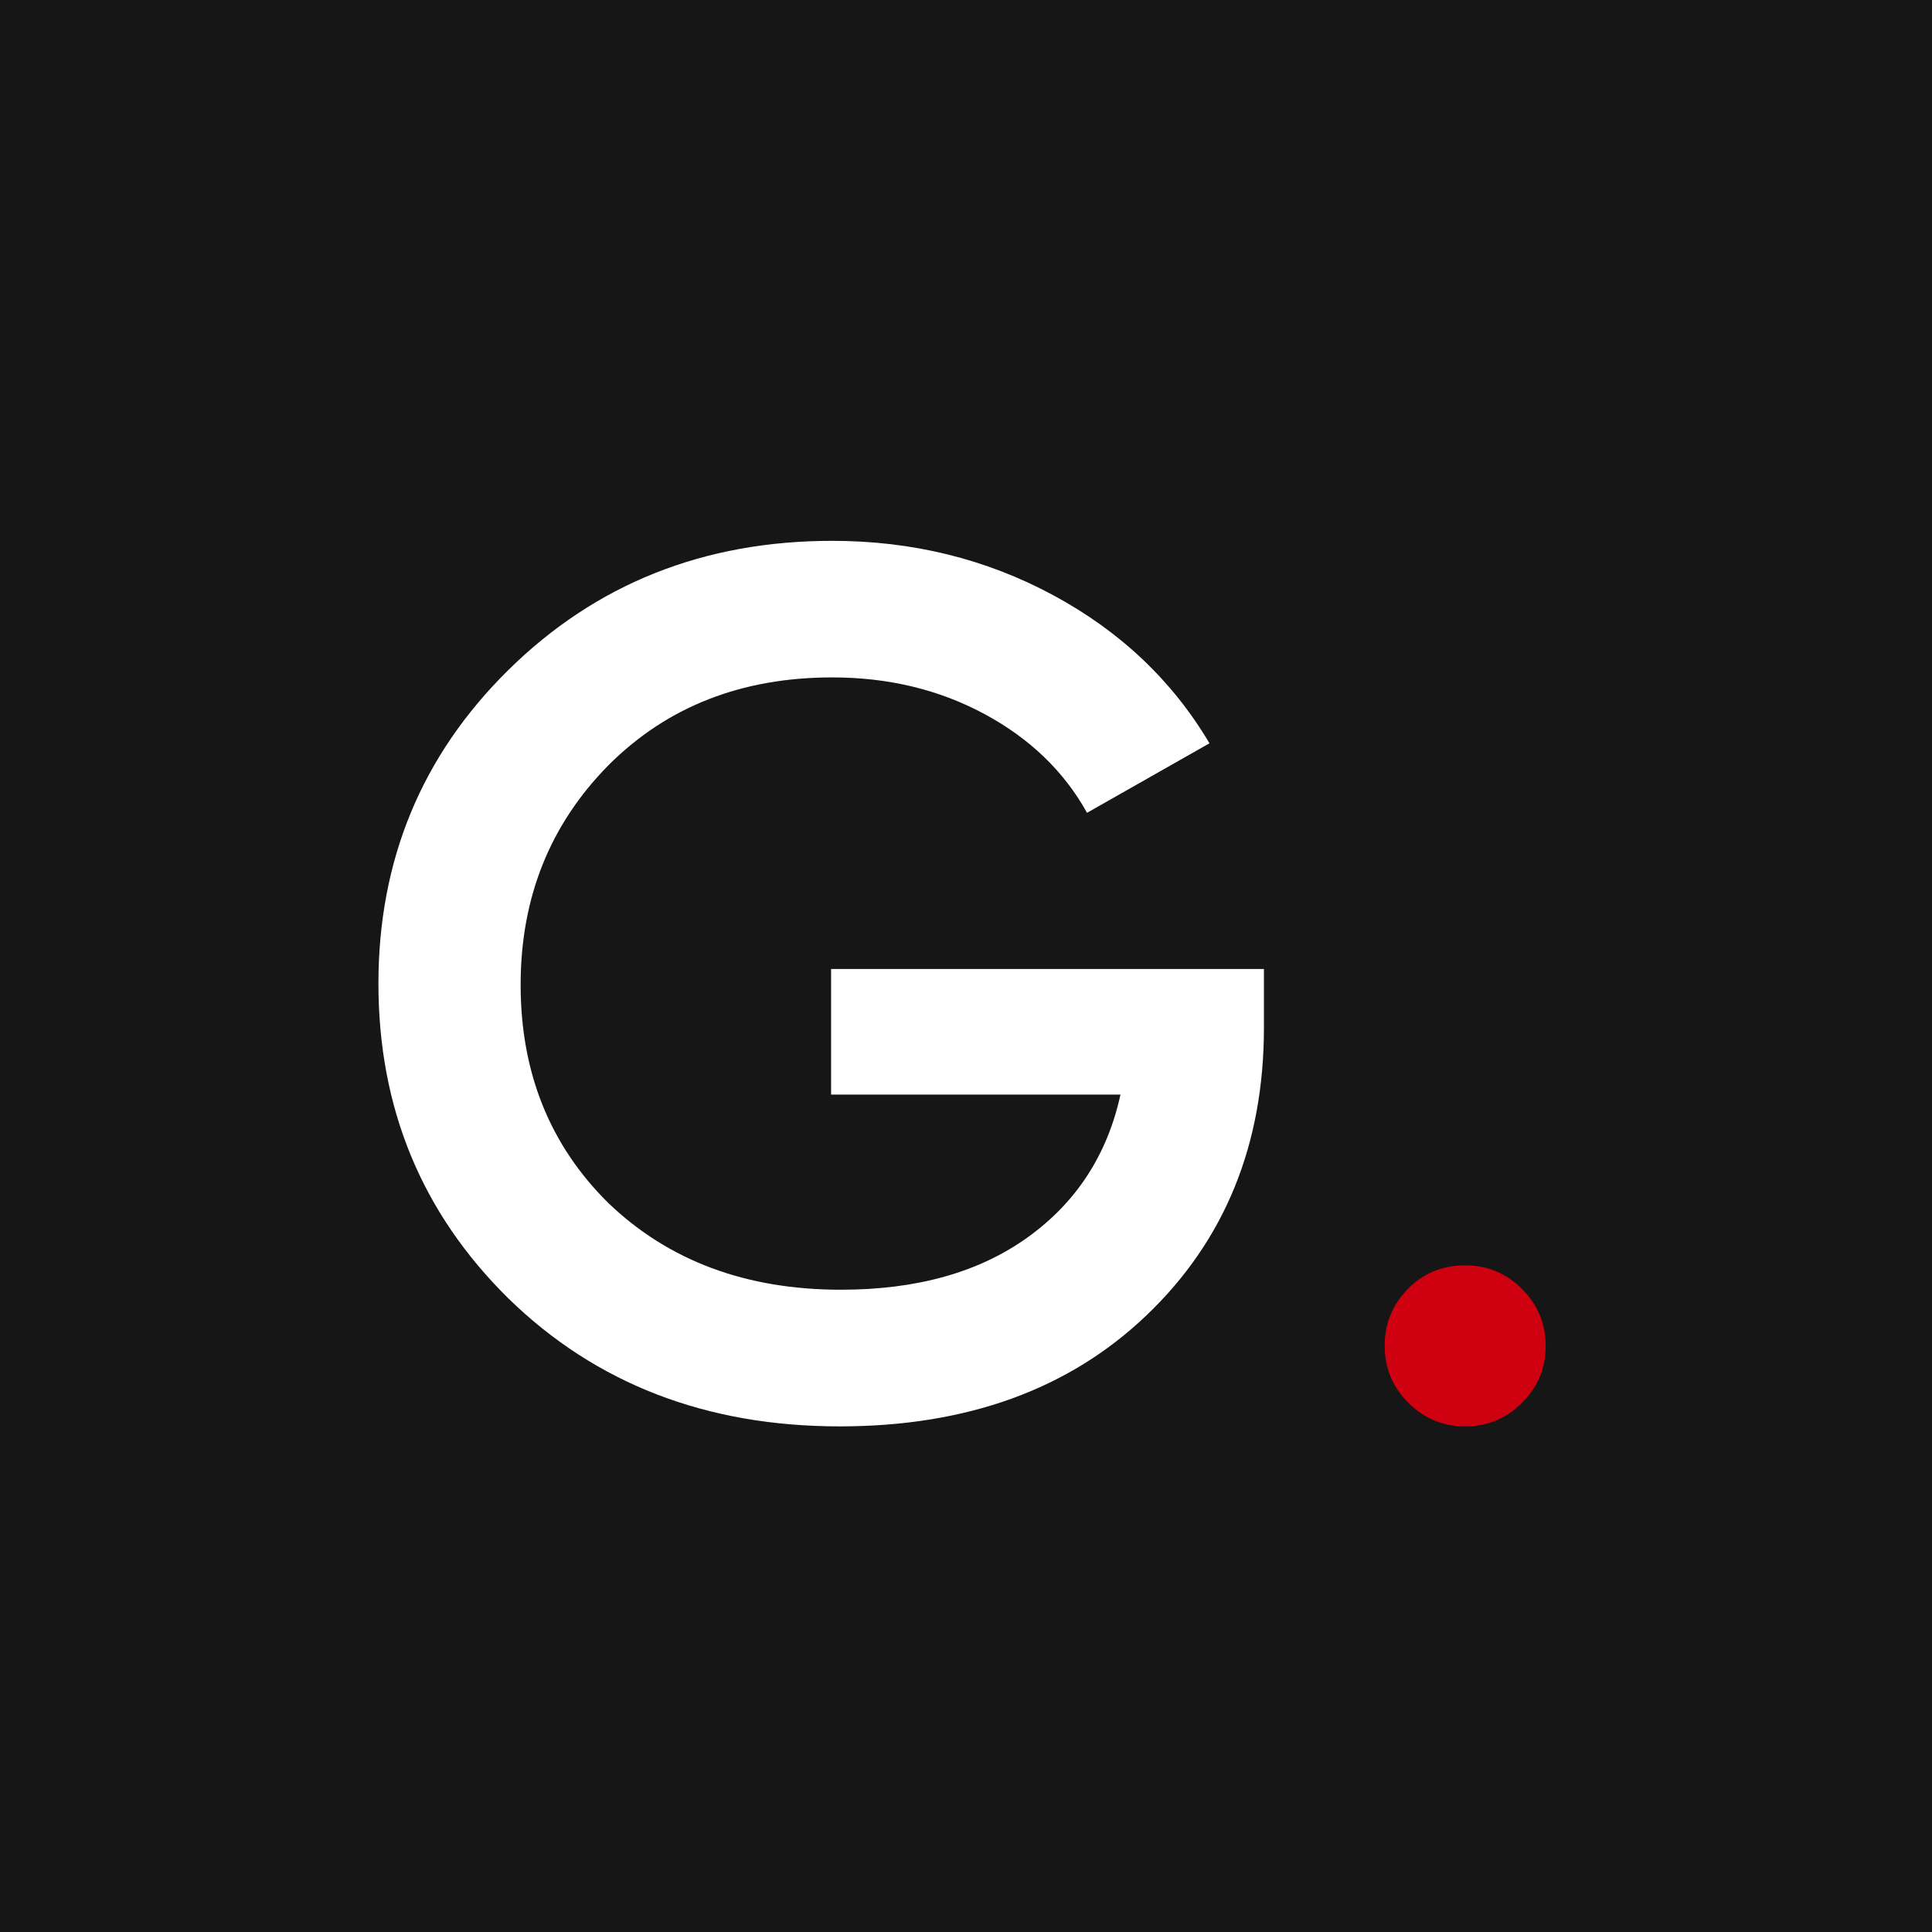
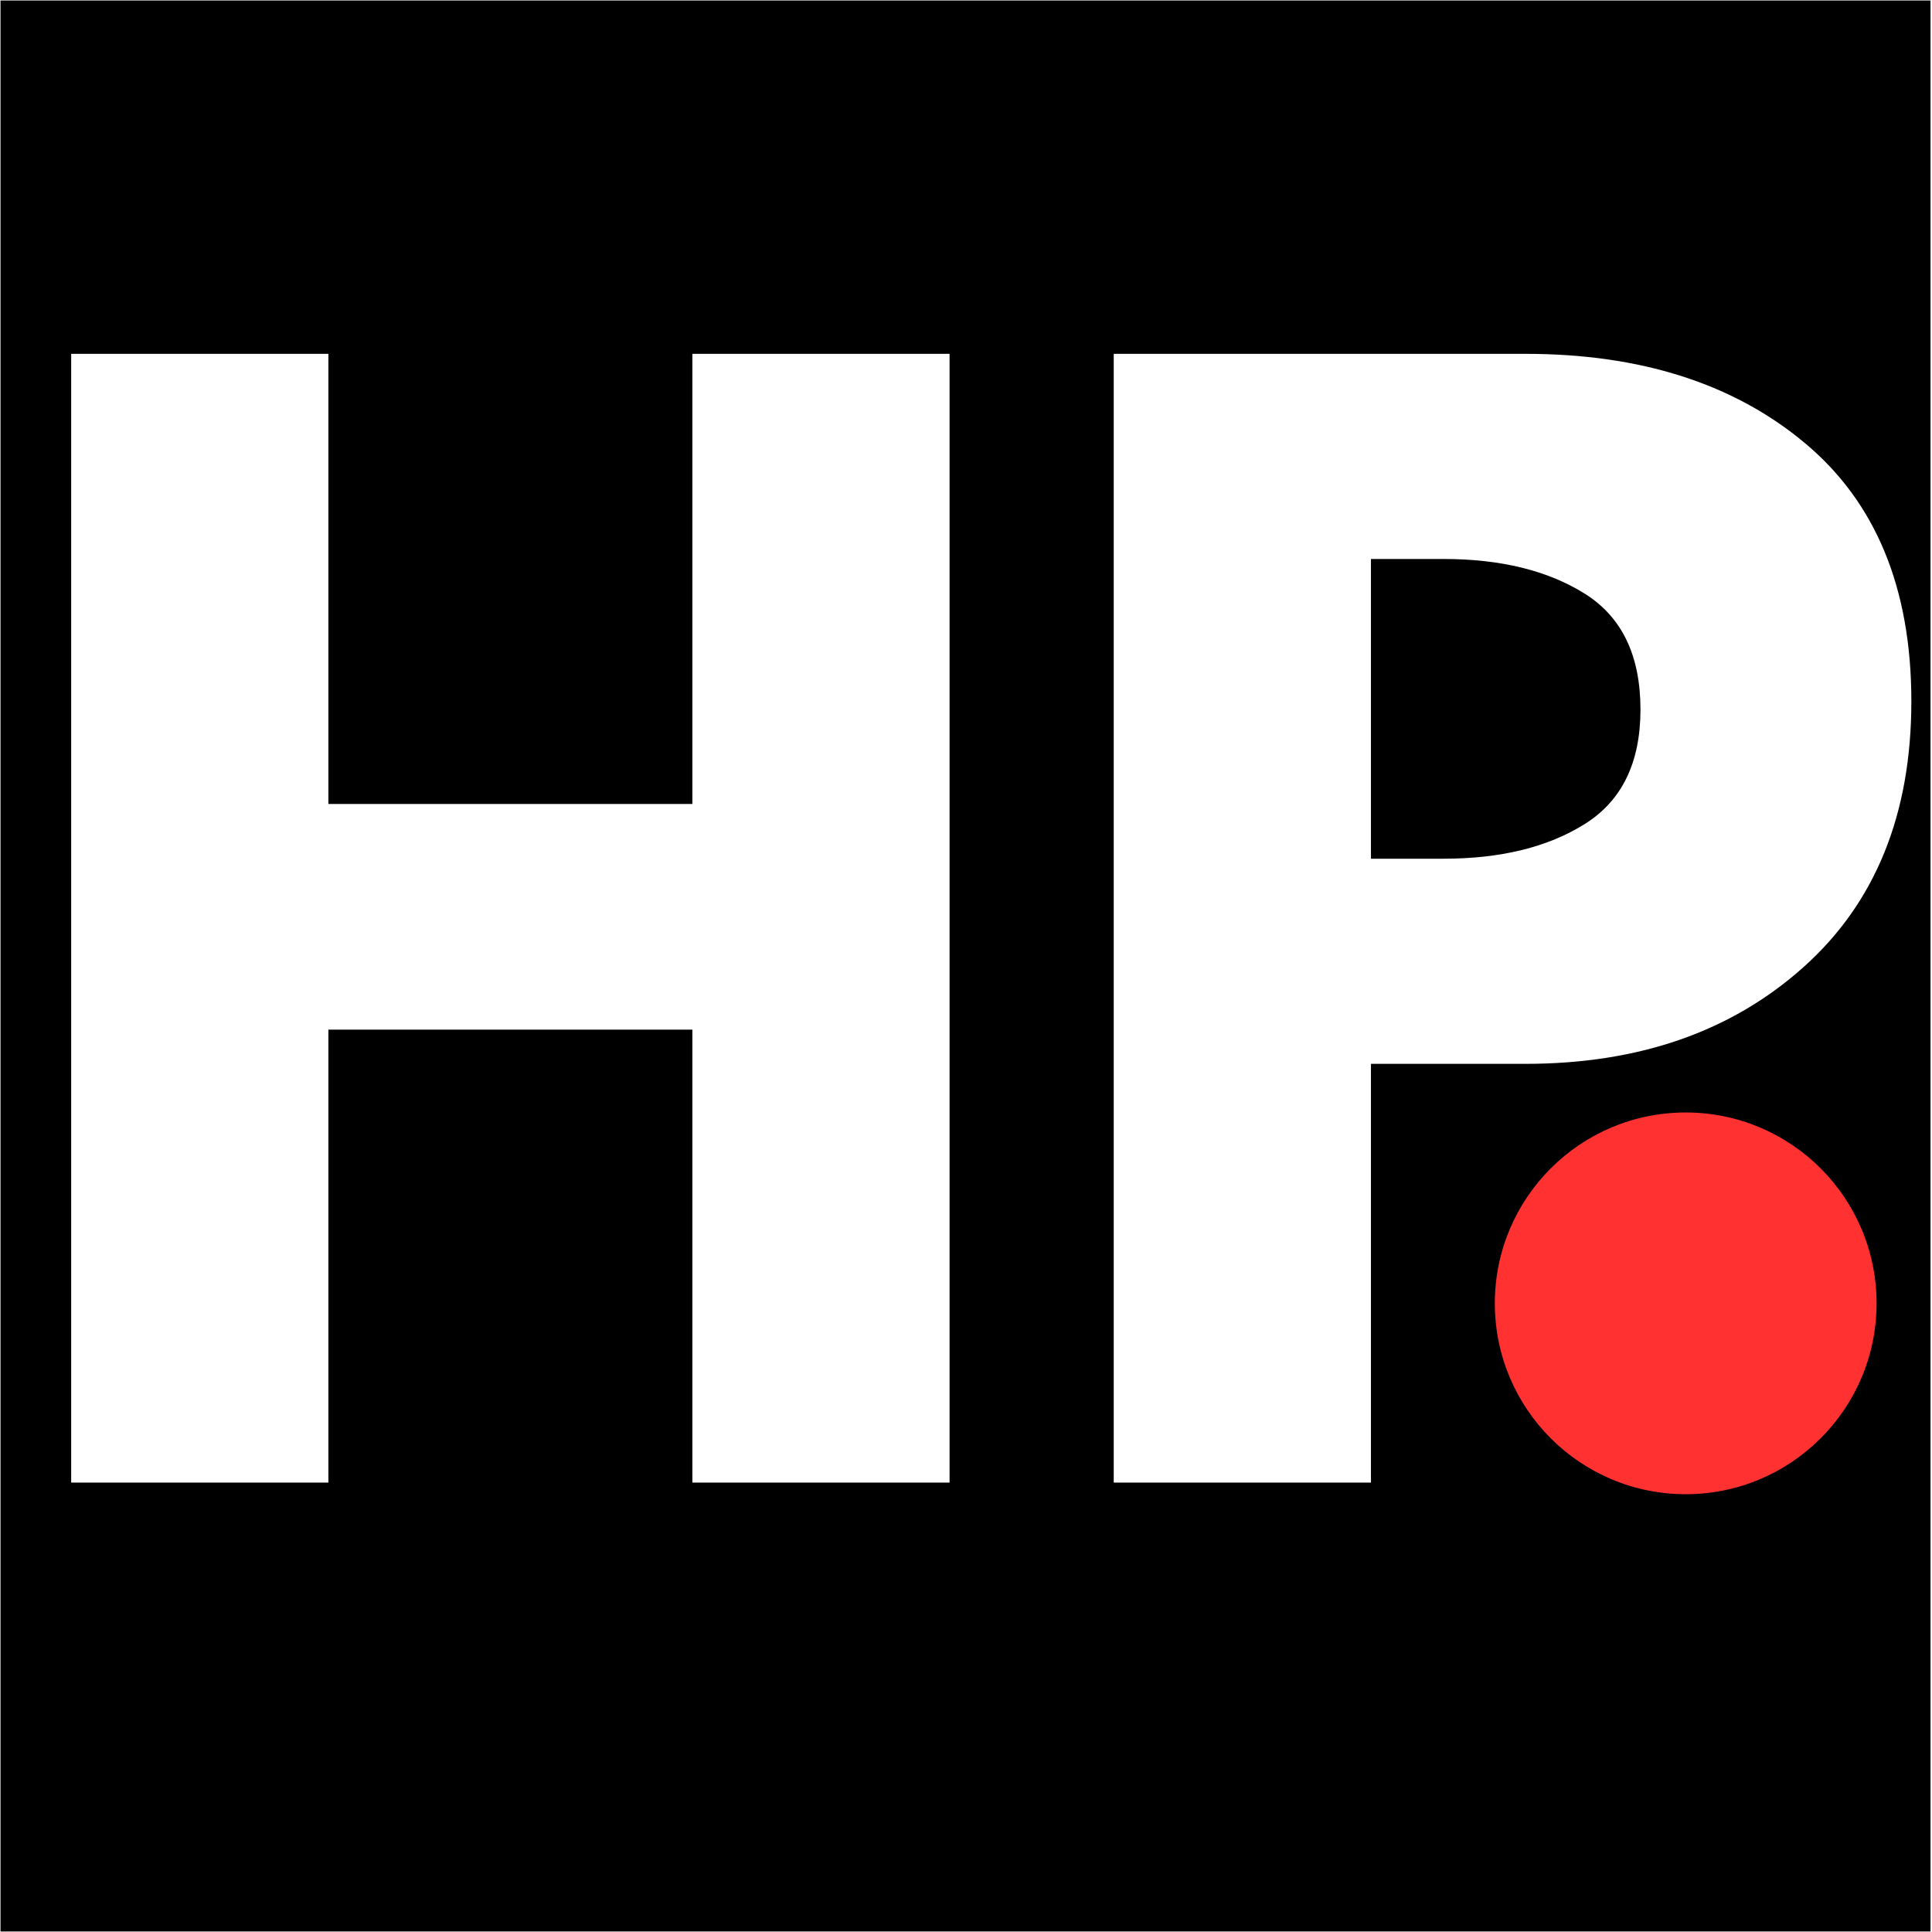
- <svg xmlns="http://www.w3.org/2000/svg" viewBox="0 0 48 48">
-   <defs />
-   <g fill="none" fill-rule="nonzero">
-     <path fill="#161616" d="M0 0h48v48H0z" />
-     <path fill="#FFF" d="M20.863 35.438c3.155 0 5.695-.919 7.62-2.758C30.429 30.822 31.402 28.438 31.402 25.529v-1.455H20.648v3.121h7.19c-.328 1.495-1.096 2.677-2.304 3.545-1.209.869-2.755 1.303-4.64 1.303-2.356 0-4.281-.717-5.777-2.152-1.454-1.434-2.182-3.242-2.182-5.424 0-2.162.727-3.98 2.182-5.455 1.454-1.455 3.308-2.182 5.561-2.182 1.393 0 2.653.303 3.779.909 1.127.606 1.977 1.424 2.55 2.455l3.042-1.727c-.922-1.556-2.217-2.783-3.887-3.682-1.669-.899-3.498-1.348-5.485-1.348-3.196 0-5.879 1.071-8.05 3.212C10.477 18.771 9.402 21.367 9.402 24.438c0 3.091 1.075 5.697 3.226 7.818C14.8 34.377 17.544 35.438 20.863 35.438z" />
-     <path fill="#CF000F" d="M36.402 35.438c.551 0 1.022-.196 1.413-.587.391-.391.587-.862.587-1.413 0-.551-.196-1.022-.587-1.413C37.424 31.634 36.953 31.438 36.402 31.438c-.569 0-1.044.196-1.427.587-.382.391-.573.862-.573 1.413 0 .551.196 1.022.587 1.413.391.391.862.587 1.413.587z" />
+ <svg xmlns="http://www.w3.org/2000/svg" width="300" zoomAndPan="magnify" viewBox="0 0 224.88 225" height="300" preserveAspectRatio="xMidYMid meet" version="1.0">
+   <defs>
+     <g />
+     <clipPath id="5c2cfcf812">
+       <path d="M 0 0.059 L 224.762 0.059 L 224.762 224.938 L 0 224.938 Z M 0 0.059 " clip-rule="nonzero" />
+     </clipPath>
+     <clipPath id="a5b1782862">
+       <path d="M 174.027 129.559 L 218.484 129.559 L 218.484 174.016 L 174.027 174.016 Z M 174.027 129.559 " clip-rule="nonzero" />
+     </clipPath>
+     <clipPath id="9759c65f8b">
+       <path d="M 196.258 129.559 C 183.98 129.559 174.027 139.512 174.027 151.785 C 174.027 164.062 183.98 174.016 196.258 174.016 C 208.531 174.016 218.484 164.062 218.484 151.785 C 218.484 139.512 208.531 129.559 196.258 129.559 Z M 196.258 129.559 " clip-rule="nonzero" />
+     </clipPath>
+   </defs>
+   <g clip-path="url(#5c2cfcf812)">
+     <path fill="#ffffff" d="M 0 0.059 L 224.879 0.059 L 224.879 224.941 L 0 224.941 Z M 0 0.059 " fill-opacity="1" fill-rule="nonzero" />
+     <path fill="#ffffff" d="M 0 0.059 L 224.879 0.059 L 224.879 224.941 L 0 224.941 Z M 0 0.059 " fill-opacity="1" fill-rule="nonzero" />
+     <rect x="-22.488" width="269.856" fill="#000000" y="-22.5" height="270" fill-opacity="1" />
+   </g>
+   <g fill="#ffffff" fill-opacity="1">
+     <g transform="translate(-1.332286, 172.6612)">
+       <g>
+         <path d="M 39.516 -52.75 L 39.516 0 L 9.562 0 L 9.562 -131.453 L 39.516 -131.453 L 39.516 -79.031 L 81.906 -79.031 L 81.906 -131.453 L 111.859 -131.453 L 111.859 0 L 81.906 0 L 81.906 -52.75 Z M 39.516 -52.75 " />
+       </g>
+     </g>
+   </g>
+   <g fill="#ffffff" fill-opacity="1">
+     <g transform="translate(120.0824, 172.6612)">
+       <g>
+         <path d="M 9.562 -131.453 L 57.516 -131.453 C 70.898 -131.453 81.734 -128 90.016 -121.094 C 98.305 -114.195 102.453 -104.16 102.453 -90.984 C 102.453 -77.816 98.254 -67.488 89.859 -60 C 81.473 -52.508 70.691 -48.766 57.516 -48.766 L 39.516 -48.766 L 39.516 0 L 9.562 0 Z M 39.516 -72.656 L 47.969 -72.656 C 54.656 -72.656 60.148 -74.008 64.453 -76.719 C 68.754 -79.426 70.906 -83.863 70.906 -90.031 C 70.906 -96.301 68.754 -100.789 64.453 -103.5 C 60.148 -106.207 54.656 -107.562 47.969 -107.562 L 39.516 -107.562 Z M 39.516 -72.656 " />
+       </g>
+     </g>
+   </g>
+   <g clip-path="url(#a5b1782862)">
+     <g clip-path="url(#9759c65f8b)">
+       <path fill="#ff3131" d="M 174.027 129.559 L 218.484 129.559 L 218.484 174.016 L 174.027 174.016 Z M 174.027 129.559 " fill-opacity="1" fill-rule="nonzero" />
+     </g>
  </g>
</svg>
